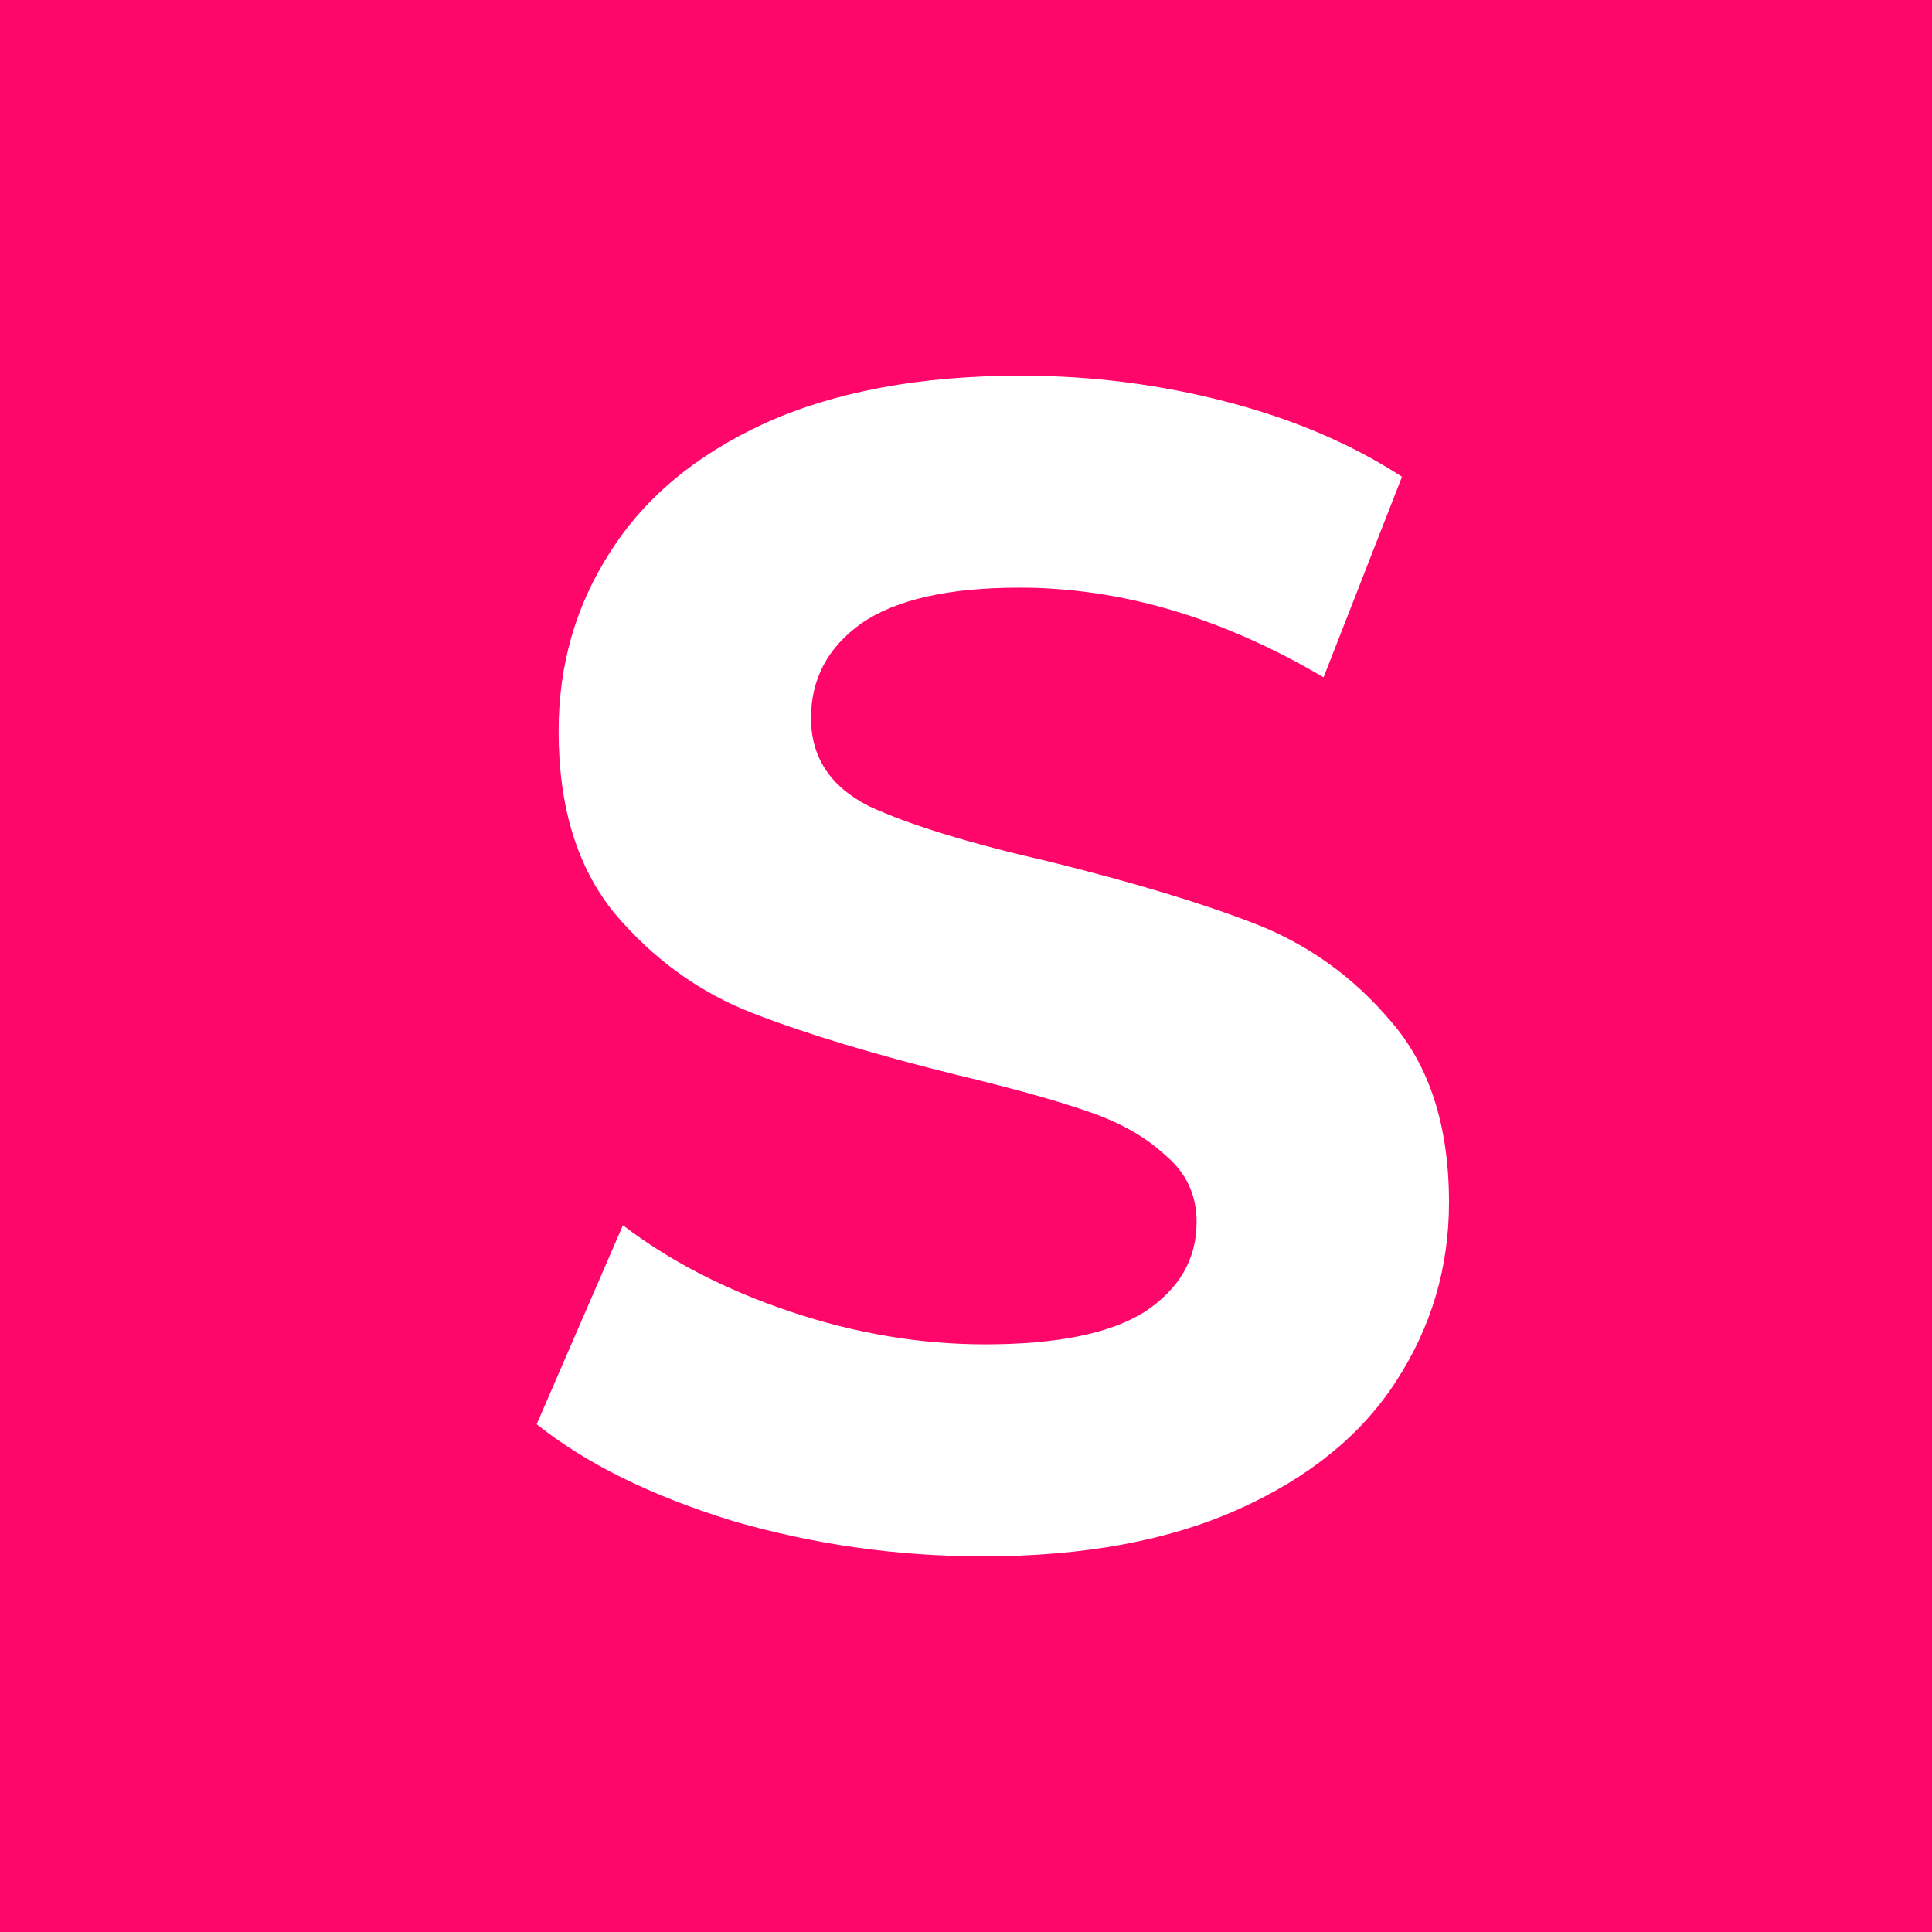
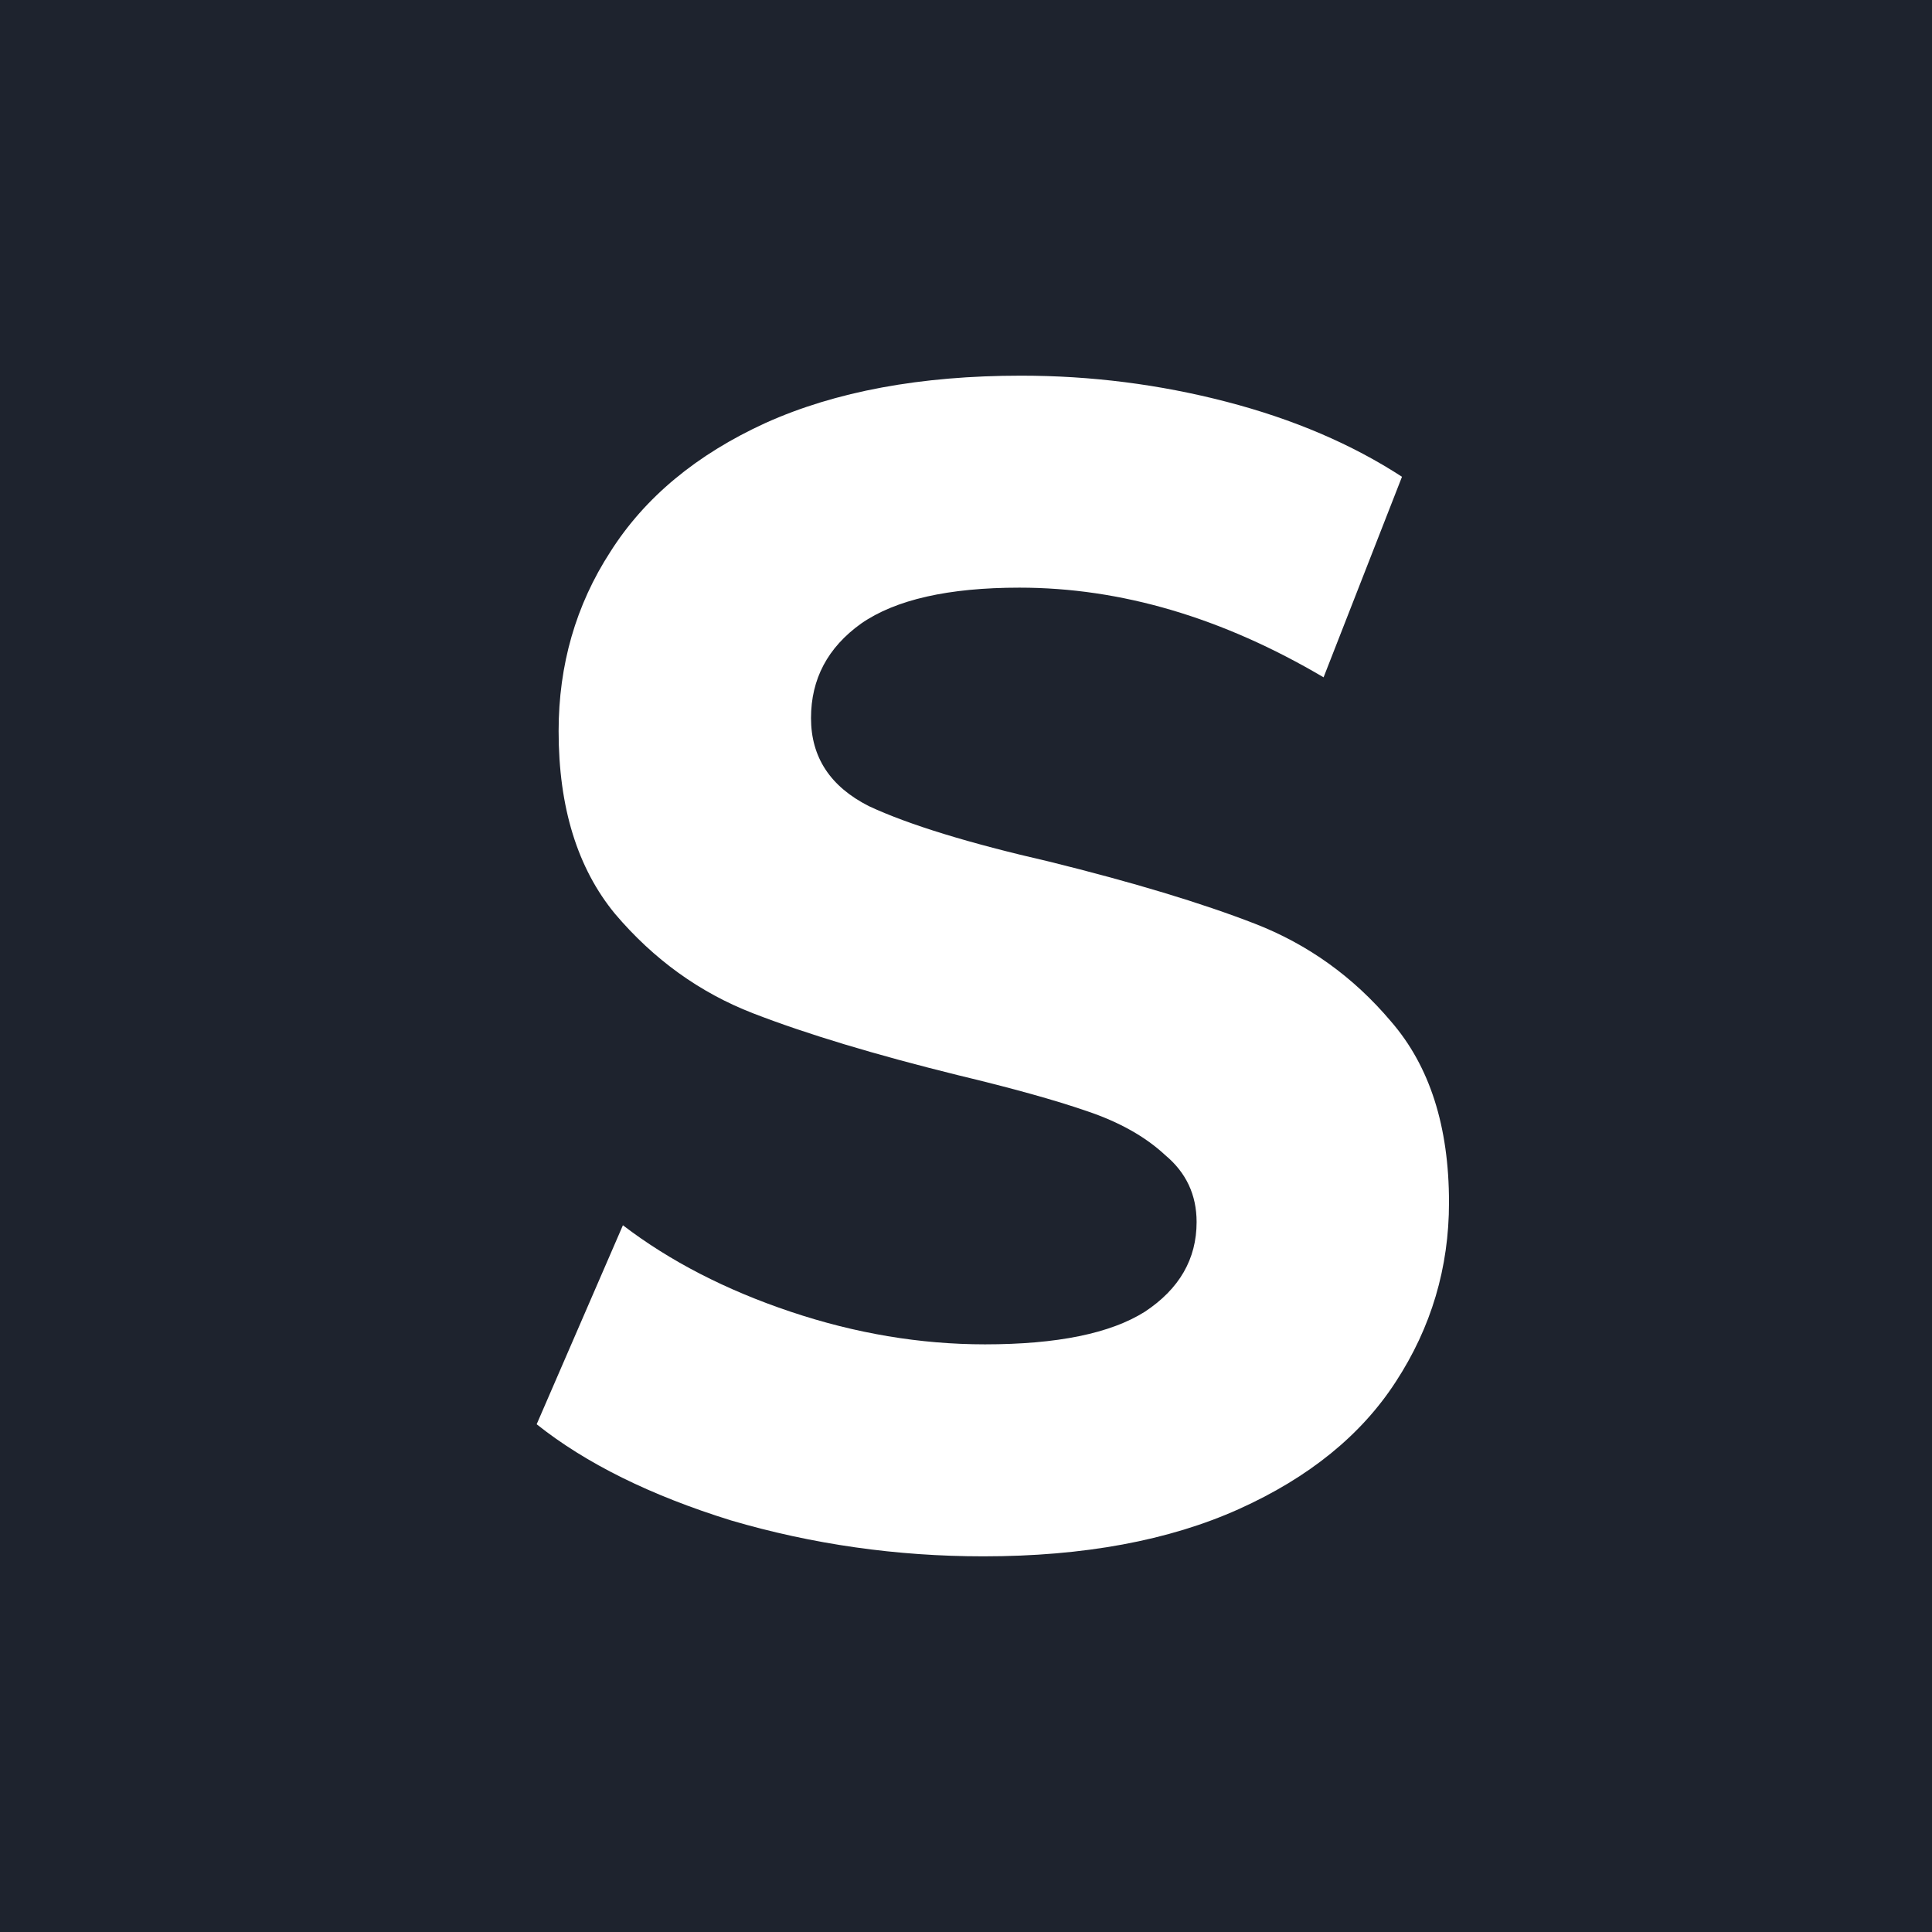
<svg xmlns="http://www.w3.org/2000/svg" width="36" height="36" viewBox="0 0 36 36" fill="none">
  <rect width="36" height="36" fill="white" />
-   <rect width="36" height="36" fill="#FF066B" />
+   <rect width="36" height="36" fill="#1e232e" />
  <path d="M18.325 29C16.709 29 15.141 28.777 13.622 28.331C12.123 27.866 10.915 27.268 10 26.539L11.607 22.831C12.483 23.5 13.525 24.037 14.732 24.442C15.939 24.847 17.147 25.05 18.354 25.05C19.698 25.05 20.691 24.847 21.333 24.442C21.976 24.017 22.297 23.459 22.297 22.771C22.297 22.264 22.102 21.849 21.713 21.525C21.343 21.18 20.856 20.907 20.253 20.704C19.668 20.502 18.87 20.279 17.857 20.036C16.299 19.651 15.024 19.266 14.031 18.881C13.038 18.496 12.181 17.878 11.46 17.028C10.759 16.177 10.409 15.042 10.409 13.624C10.409 12.389 10.73 11.274 11.373 10.282C12.015 9.269 12.979 8.469 14.265 7.881C15.569 7.294 17.156 7 19.026 7C20.331 7 21.606 7.162 22.852 7.486C24.099 7.81 25.189 8.276 26.124 8.884L24.663 12.621C22.774 11.507 20.886 10.95 18.997 10.95C17.672 10.95 16.689 11.173 16.046 11.619C15.423 12.065 15.112 12.652 15.112 13.381C15.112 14.111 15.472 14.658 16.192 15.022C16.932 15.367 18.052 15.711 19.552 16.055C21.109 16.44 22.385 16.825 23.378 17.21C24.371 17.595 25.218 18.203 25.919 19.033C26.64 19.864 27 20.988 27 22.406C27 23.622 26.669 24.736 26.007 25.749C25.364 26.741 24.391 27.531 23.086 28.119C21.781 28.706 20.194 29 18.325 29Z" fill="white" />
</svg>
